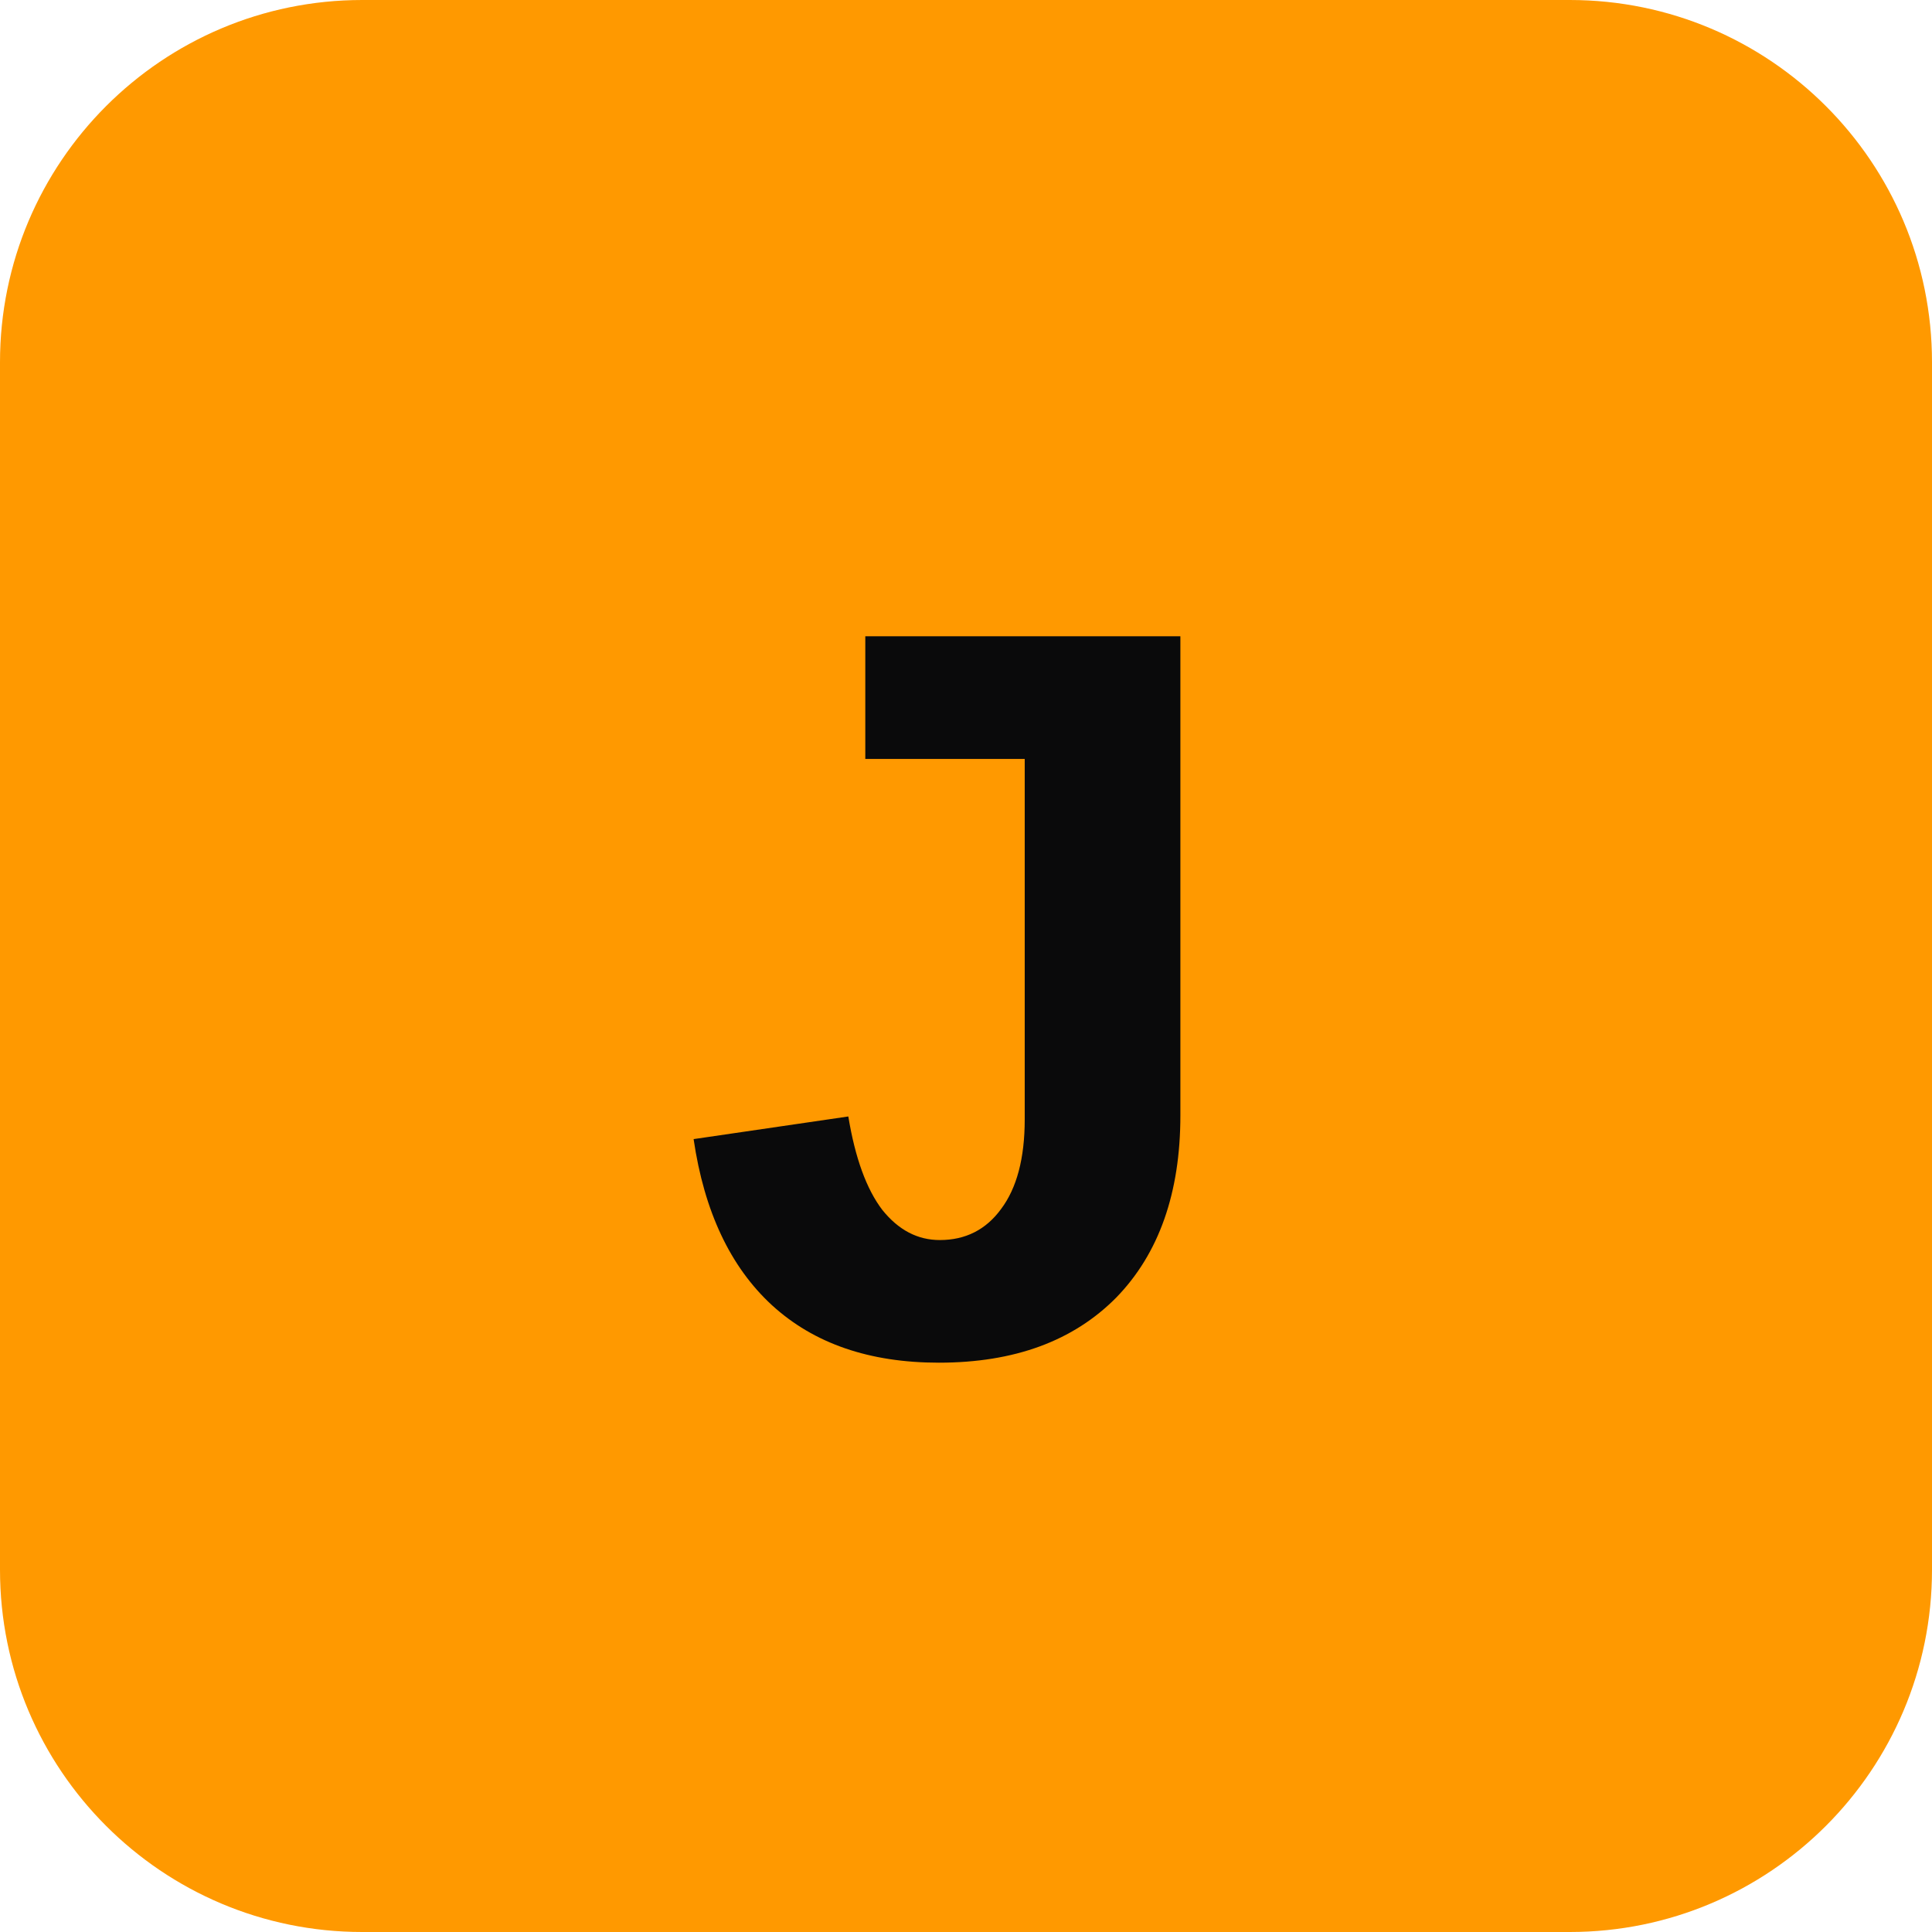
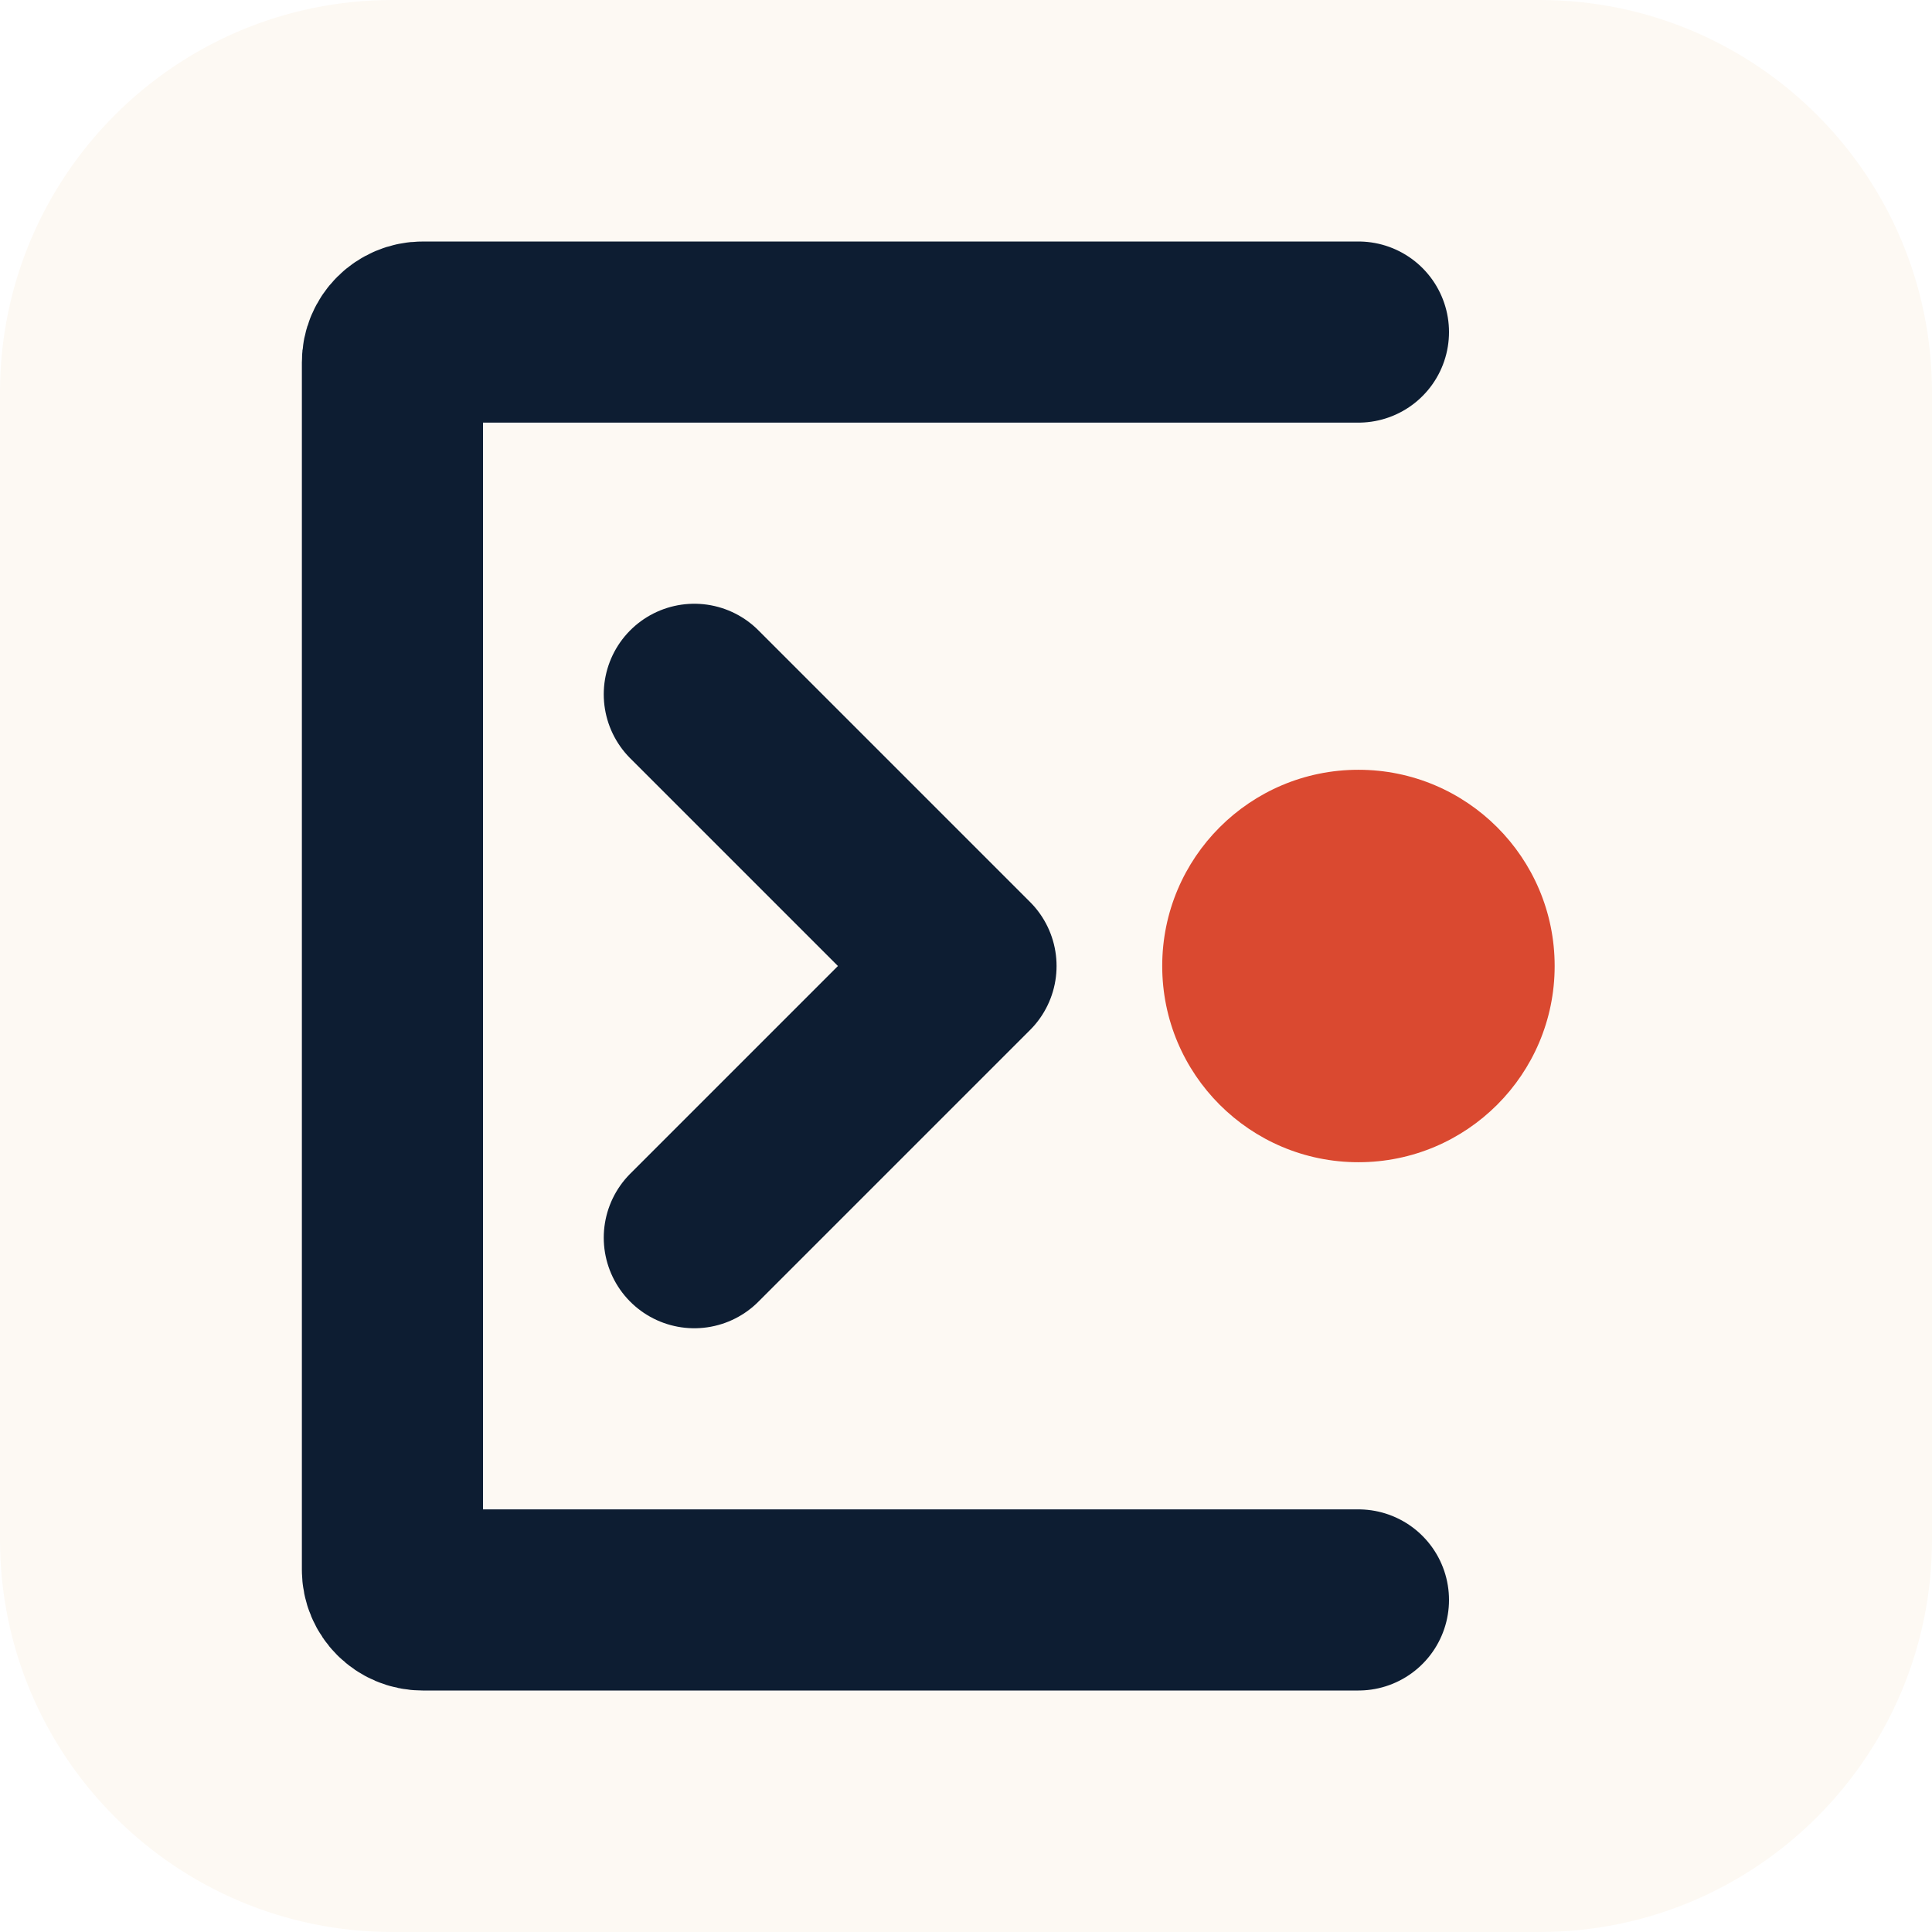
- <svg xmlns="http://www.w3.org/2000/svg" viewBox="0 0 32 32" role="img" aria-label="Joseki">
-   <rect width="32" height="32" rx="6" fill="#FF9900" />
-   <text x="16" y="22.4" text-anchor="middle" font-family="ui-monospace, SFMono-Regular, 'SF Mono', Menlo, Consolas, 'Liberation Mono', monospace" font-size="18" font-weight="700" letter-spacing="-0.5" fill="#0A0A0B">J</text>
+ <svg xmlns="http://www.w3.org/2000/svg" viewBox="0 0 64 64" role="img" aria-label="Joseki">
+   <rect width="64" height="64" rx="13" fill="#FDF9F3" />
+   <g fill="none" stroke="#0D1D32" stroke-width="6" stroke-linecap="round" stroke-linejoin="round">
+     <path d="M45 11H14a1 1 0 0 0-1 1v40a1 1 0 0 0 1 1h31" />
+     <path d="M23 23l9 9-9 9" />
+   </g>
+   <circle cx="45" cy="32" r="6.5" fill="#DA4930" />
</svg>
